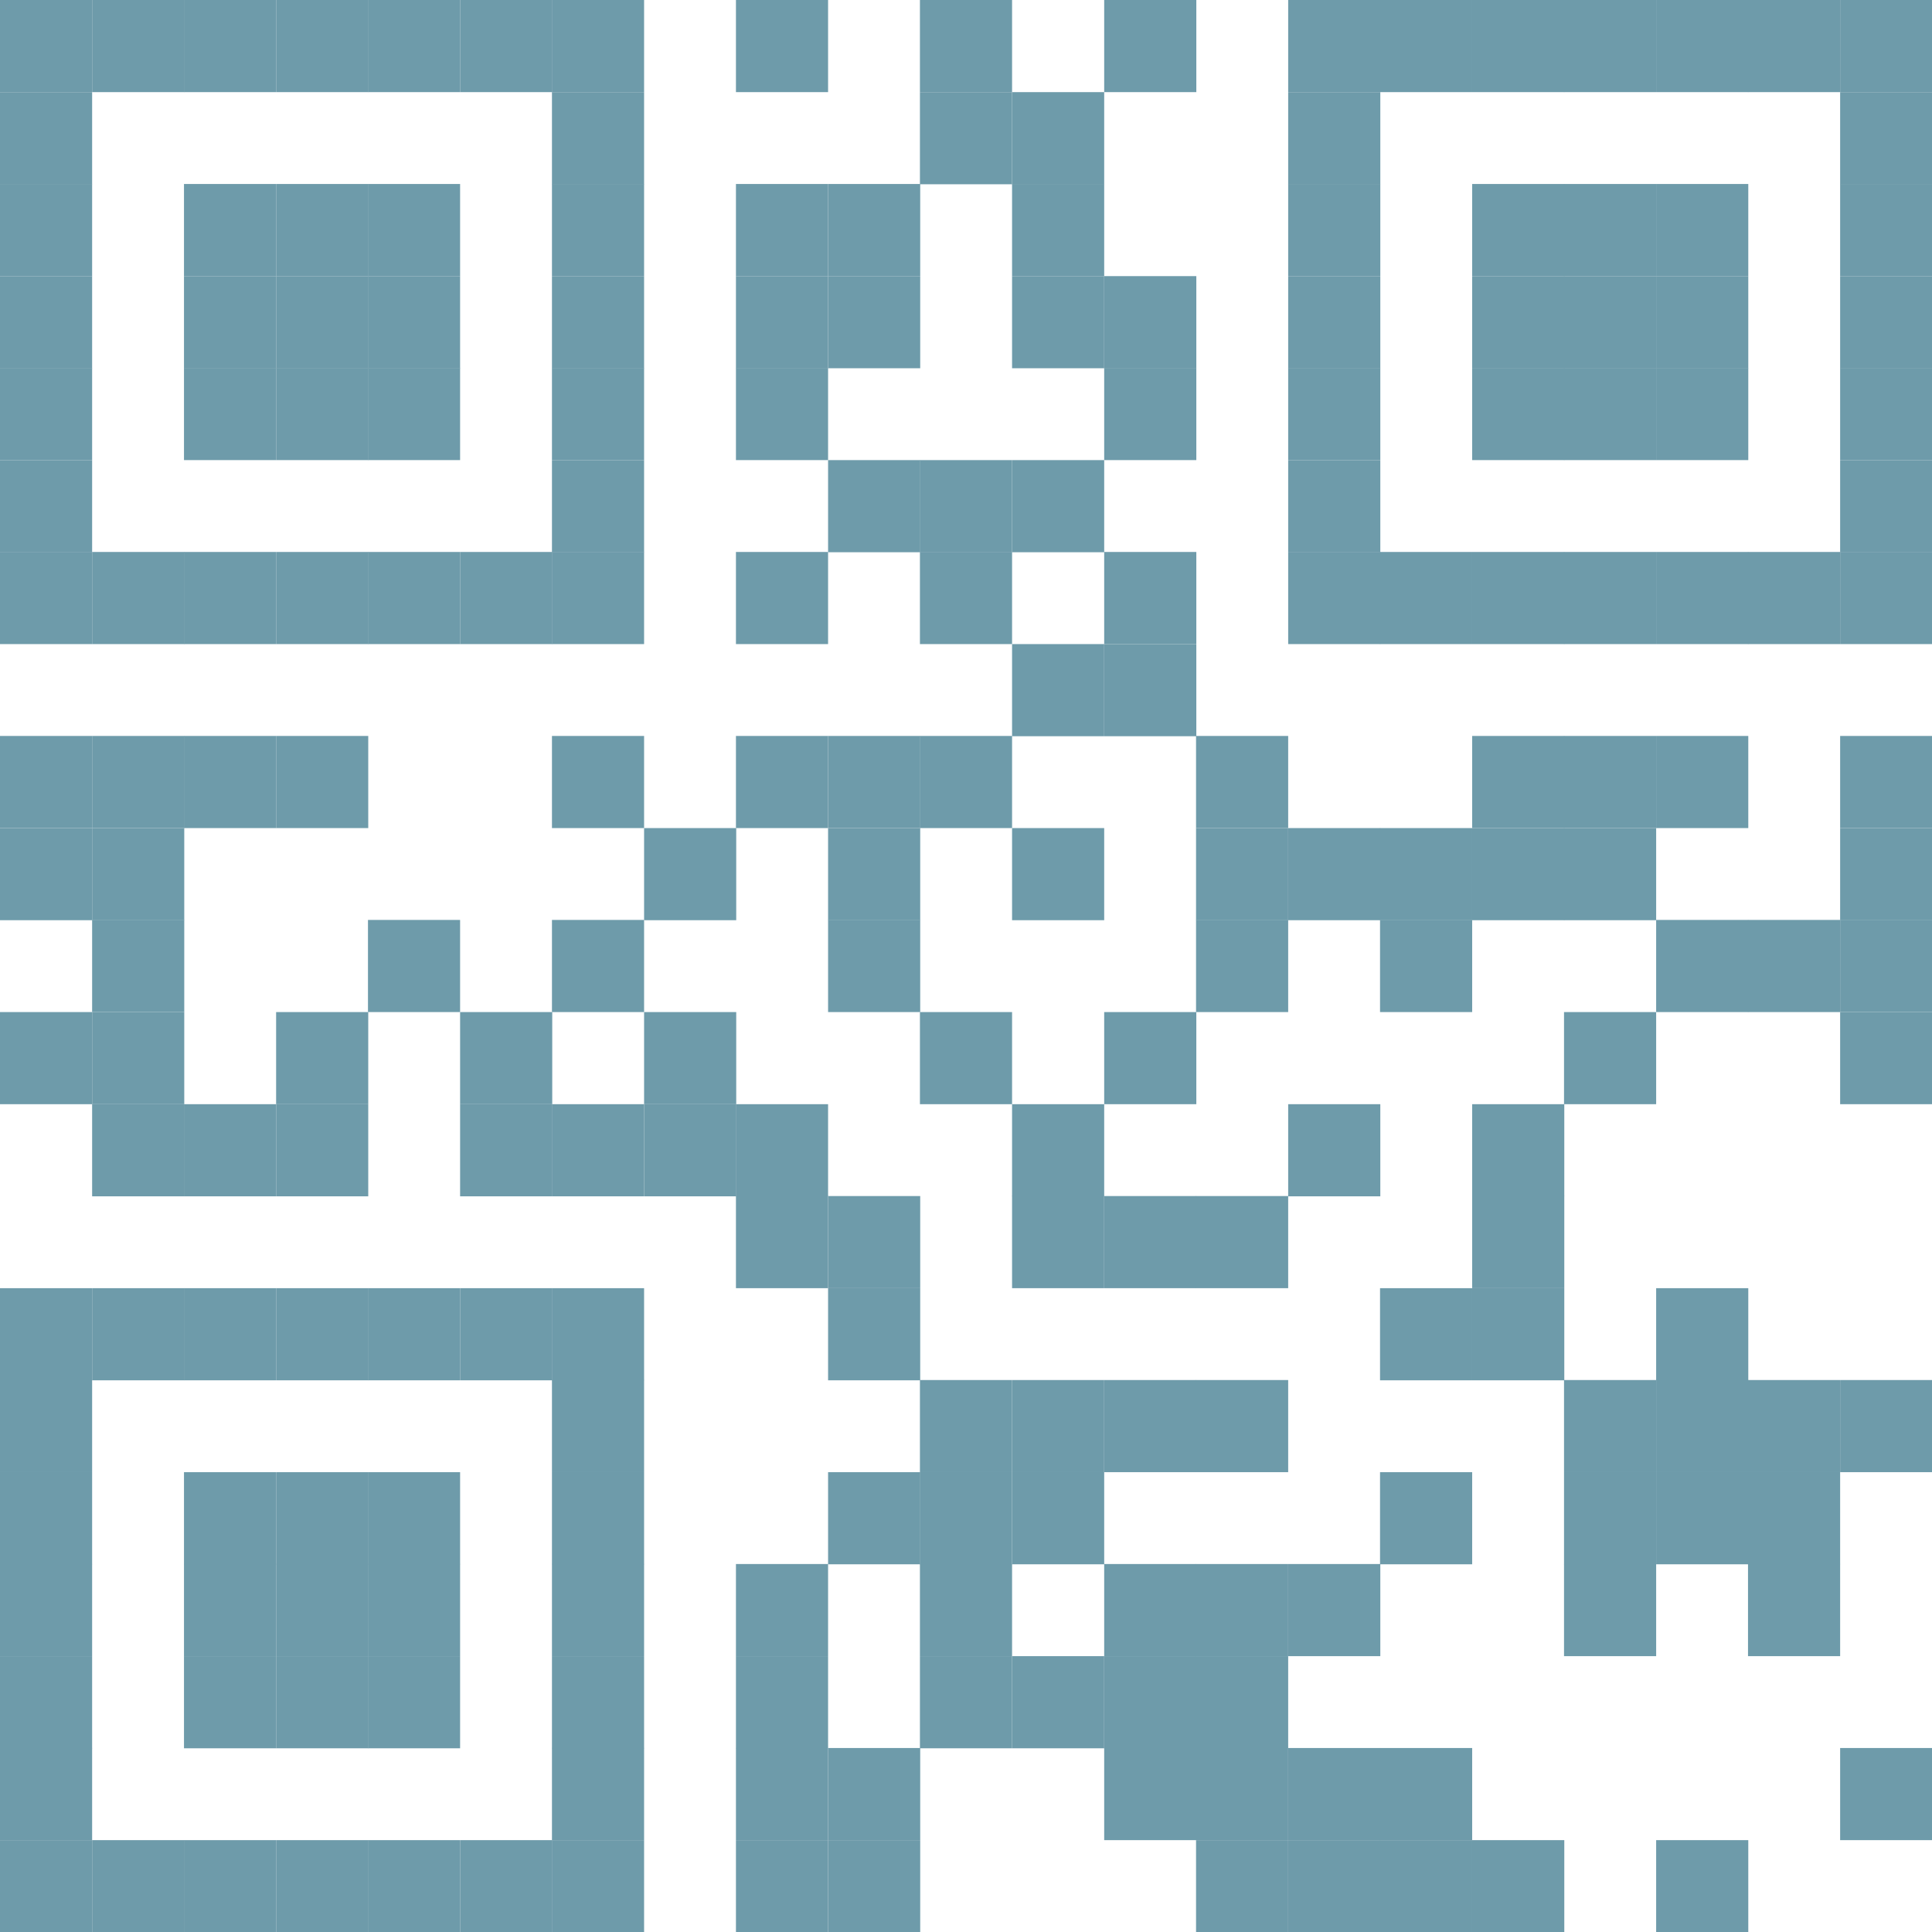
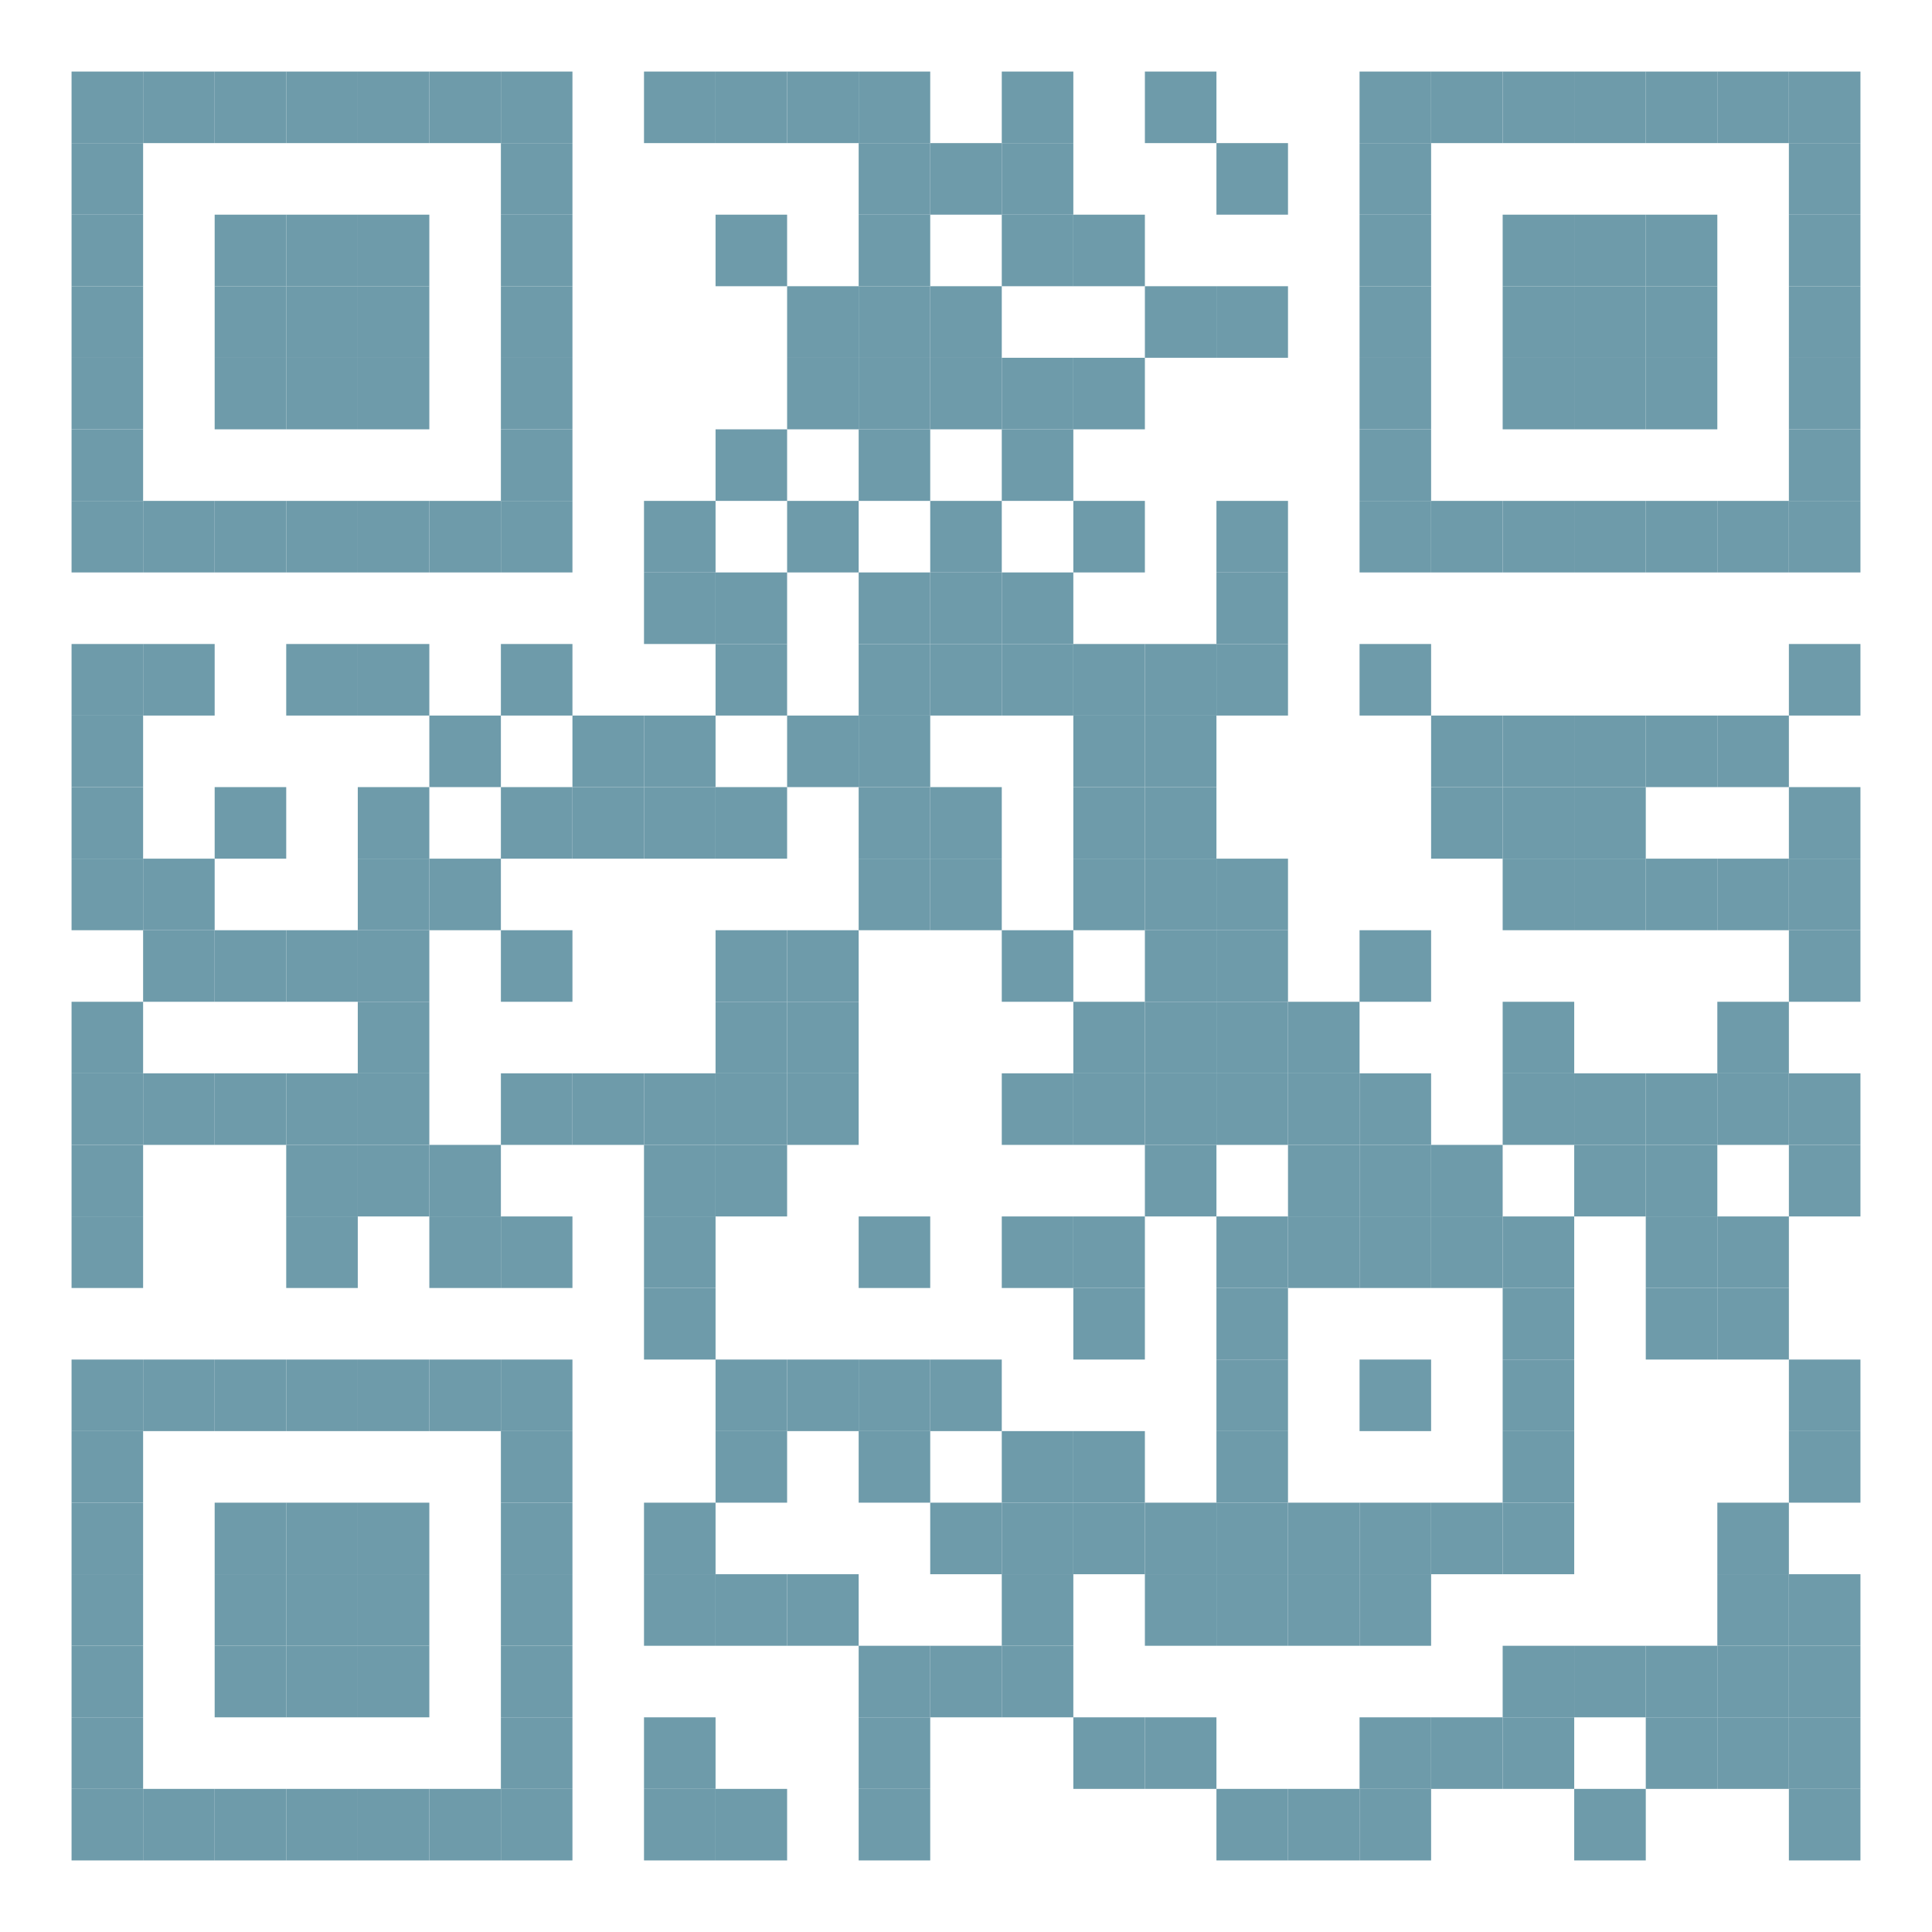
- <svg xmlns="http://www.w3.org/2000/svg" viewBox="0 0 70.67 70.67">
+ <svg xmlns="http://www.w3.org/2000/svg" viewBox="0 0 27 27">
  <defs>
-     <style>.cls-1{fill:#6e9baa;}</style>
+     <style>.cls-1{fill:none;}.cls-2{fill:#6e9baa;}</style>
  </defs>
  <g id="Layer_2" data-name="Layer 2">
-     <g id="Слой_1" data-name="Слой 1">
-       <g id="_37708479-6FB1-4D51-9F38-CE0E506BCFBD" data-name="37708479-6FB1-4D51-9F38-CE0E506BCFBD">
-         <rect class="cls-1" width="3.37" height="3.37" />
-         <rect class="cls-1" y="3.37" width="3.37" height="3.37" />
-         <rect class="cls-1" x="3.37" width="3.37" height="3.37" />
-         <rect class="cls-1" y="6.73" width="3.37" height="3.37" />
-         <rect class="cls-1" x="6.73" width="3.37" height="3.37" />
-         <rect class="cls-1" y="10.1" width="3.37" height="3.37" />
-         <rect class="cls-1" x="10.1" width="3.37" height="3.37" />
-         <rect class="cls-1" y="13.46" width="3.37" height="3.37" />
-         <rect class="cls-1" x="13.46" width="3.37" height="3.37" />
-         <rect class="cls-1" y="16.83" width="3.37" height="3.37" />
-         <rect class="cls-1" x="16.83" width="3.37" height="3.37" />
-         <rect class="cls-1" y="20.19" width="3.37" height="3.37" />
-         <rect class="cls-1" x="20.19" width="3.37" height="3.37" />
-         <rect class="cls-1" x="3.37" y="20.19" width="3.37" height="3.37" />
-         <rect class="cls-1" x="20.19" y="3.37" width="3.37" height="3.37" />
-         <rect class="cls-1" x="6.73" y="20.19" width="3.37" height="3.37" />
-         <rect class="cls-1" x="20.19" y="6.73" width="3.37" height="3.37" />
-         <rect class="cls-1" x="10.1" y="20.19" width="3.37" height="3.37" />
-         <rect class="cls-1" x="20.19" y="10.1" width="3.37" height="3.37" />
-         <rect class="cls-1" x="13.46" y="20.19" width="3.37" height="3.37" />
-         <rect class="cls-1" x="20.19" y="13.46" width="3.37" height="3.37" />
-         <rect class="cls-1" x="16.83" y="20.19" width="3.37" height="3.37" />
-         <rect class="cls-1" x="20.19" y="16.83" width="3.37" height="3.37" />
-         <rect class="cls-1" x="20.19" y="20.19" width="3.37" height="3.37" />
-       </g>
-       <g id="C361E679-F689-4131-9AA5-372E47F9AD68">
-         <rect class="cls-1" y="26.92" width="3.37" height="3.37" />
-         <rect class="cls-1" y="30.29" width="3.37" height="3.37" />
-         <rect class="cls-1" x="3.37" y="26.92" width="3.37" height="3.37" />
-         <rect class="cls-1" x="3.37" y="30.29" width="3.37" height="3.37" />
-         <rect class="cls-1" x="6.73" y="26.92" width="3.37" height="3.37" />
-         <rect class="cls-1" x="3.37" y="33.65" width="3.37" height="3.37" />
-         <rect class="cls-1" x="10.1" y="26.92" width="3.37" height="3.37" />
-         <rect class="cls-1" x="3.37" y="37.02" width="3.37" height="3.37" />
-         <rect class="cls-1" y="37.02" width="3.37" height="3.37" />
-         <rect class="cls-1" x="3.37" y="40.39" width="3.37" height="3.37" />
-         <rect class="cls-1" x="6.73" y="40.39" width="3.37" height="3.37" />
-         <rect class="cls-1" x="10.1" y="40.39" width="3.37" height="3.37" />
-         <rect class="cls-1" x="10.1" y="37.02" width="3.37" height="3.37" />
-       </g>
-       <g id="_661AD252-65AA-4E47-88BF-783C4D112C94" data-name="661AD252-65AA-4E47-88BF-783C4D112C94">
-         <rect class="cls-1" y="47.12" width="3.37" height="3.37" />
-         <rect class="cls-1" y="50.48" width="3.37" height="3.37" />
-         <rect class="cls-1" x="3.37" y="47.12" width="3.37" height="3.37" />
-         <rect class="cls-1" y="53.85" width="3.37" height="3.37" />
-         <rect class="cls-1" x="6.73" y="47.12" width="3.37" height="3.37" />
-         <rect class="cls-1" y="57.21" width="3.37" height="3.37" />
-         <rect class="cls-1" x="10.1" y="47.12" width="3.37" height="3.37" />
-         <rect class="cls-1" y="60.58" width="3.37" height="3.37" />
-         <rect class="cls-1" x="13.46" y="47.12" width="3.37" height="3.37" />
-         <rect class="cls-1" y="63.94" width="3.37" height="3.37" />
-         <rect class="cls-1" x="16.83" y="47.12" width="3.37" height="3.37" />
-         <rect class="cls-1" y="67.31" width="3.37" height="3.37" />
-         <rect class="cls-1" x="20.19" y="47.12" width="3.37" height="3.37" />
-         <rect class="cls-1" x="3.37" y="67.31" width="3.37" height="3.37" />
-         <rect class="cls-1" x="20.19" y="50.48" width="3.37" height="3.37" />
-         <rect class="cls-1" x="6.73" y="67.31" width="3.37" height="3.37" />
-         <rect class="cls-1" x="20.19" y="53.85" width="3.37" height="3.37" />
-         <rect class="cls-1" x="10.1" y="67.31" width="3.37" height="3.37" />
-         <rect class="cls-1" x="20.19" y="57.21" width="3.37" height="3.37" />
-         <rect class="cls-1" x="13.46" y="67.31" width="3.37" height="3.37" />
-         <rect class="cls-1" x="20.19" y="60.58" width="3.37" height="3.37" />
-         <rect class="cls-1" x="16.83" y="67.31" width="3.37" height="3.37" />
-         <rect class="cls-1" x="20.19" y="63.94" width="3.37" height="3.37" />
-         <rect class="cls-1" x="20.19" y="67.31" width="3.37" height="3.37" />
-       </g>
-       <g id="_789C3A71-4E2A-47E5-AFAE-965D5EA4EE83" data-name="789C3A71-4E2A-47E5-AFAE-965D5EA4EE83">
-         <rect class="cls-1" x="6.73" y="6.73" width="3.37" height="3.37" />
-         <rect class="cls-1" x="6.73" y="10.1" width="3.37" height="3.37" />
-         <rect class="cls-1" x="10.1" y="6.73" width="3.37" height="3.37" />
-         <rect class="cls-1" x="6.73" y="13.46" width="3.37" height="3.37" />
-         <rect class="cls-1" x="10.1" y="10.1" width="3.37" height="3.37" />
-         <rect class="cls-1" x="13.46" y="6.73" width="3.37" height="3.37" />
-         <rect class="cls-1" x="10.1" y="13.46" width="3.37" height="3.37" />
-         <rect class="cls-1" x="13.46" y="10.1" width="3.37" height="3.37" />
-         <rect class="cls-1" x="13.46" y="13.46" width="3.37" height="3.37" />
-       </g>
-       <g id="_125735F2-F84C-4569-989D-5A12D6B485F2" data-name="125735F2-F84C-4569-989D-5A12D6B485F2">
-         <rect class="cls-1" x="6.73" y="53.85" width="3.37" height="3.37" />
-         <rect class="cls-1" x="6.73" y="57.21" width="3.37" height="3.37" />
-         <rect class="cls-1" x="10.1" y="53.85" width="3.37" height="3.37" />
-         <rect class="cls-1" x="6.73" y="60.58" width="3.37" height="3.37" />
-         <rect class="cls-1" x="10.1" y="57.21" width="3.37" height="3.37" />
-         <rect class="cls-1" x="13.46" y="53.85" width="3.37" height="3.37" />
-         <rect class="cls-1" x="10.1" y="60.58" width="3.37" height="3.37" />
-         <rect class="cls-1" x="13.46" y="57.21" width="3.37" height="3.37" />
-         <rect class="cls-1" x="13.46" y="60.58" width="3.37" height="3.37" />
-       </g>
-       <g id="_2EBFEAA6-CF71-4462-92EF-4DBB4DC2955F" data-name="2EBFEAA6-CF71-4462-92EF-4DBB4DC2955F">
-         <rect class="cls-1" x="13.46" y="33.65" width="3.37" height="3.37" />
-       </g>
-       <g id="_9F9AF6E8-740F-4DEE-8D66-AAE40582BCDA" data-name="9F9AF6E8-740F-4DEE-8D66-AAE40582BCDA">
-         <rect class="cls-1" x="16.83" y="37.02" width="3.37" height="3.37" />
-         <rect class="cls-1" x="16.83" y="40.39" width="3.37" height="3.37" />
-         <rect class="cls-1" x="20.19" y="40.39" width="3.37" height="3.37" />
-         <rect class="cls-1" x="23.56" y="40.39" width="3.37" height="3.37" />
-         <rect class="cls-1" x="23.56" y="37.02" width="3.37" height="3.37" />
-         <rect class="cls-1" x="26.92" y="40.39" width="3.37" height="3.37" />
-         <rect class="cls-1" x="26.92" y="43.75" width="3.37" height="3.37" />
-         <rect class="cls-1" x="30.29" y="43.75" width="3.37" height="3.37" />
-         <rect class="cls-1" x="30.29" y="47.12" width="3.37" height="3.37" />
-       </g>
-       <g id="D36F5F8B-E3E1-4347-B28A-69DCE42ADF7A">
-         <rect class="cls-1" x="20.19" y="26.92" width="3.37" height="3.37" />
-       </g>
-       <g id="D15DD87D-305B-463E-8E8E-617EB95A1A98">
-         <rect class="cls-1" x="20.19" y="33.65" width="3.37" height="3.37" />
-       </g>
-       <g id="_90C00CC1-796E-4A05-9F22-33AF556A51BA" data-name="90C00CC1-796E-4A05-9F22-33AF556A51BA">
-         <rect class="cls-1" x="23.56" y="30.29" width="3.37" height="3.37" />
-       </g>
-       <g id="_2A4339DD-1FF4-44F8-BB5D-DC285FADFDD2" data-name="2A4339DD-1FF4-44F8-BB5D-DC285FADFDD2">
-         <rect class="cls-1" x="26.92" width="3.37" height="3.37" />
-       </g>
-       <g id="_37A1DAB4-D341-4007-BA7E-AC655C7FF411" data-name="37A1DAB4-D341-4007-BA7E-AC655C7FF411">
-         <rect class="cls-1" x="26.92" y="6.73" width="3.37" height="3.37" />
-         <rect class="cls-1" x="26.92" y="10.1" width="3.37" height="3.37" />
-         <rect class="cls-1" x="30.29" y="6.73" width="3.37" height="3.37" />
-         <rect class="cls-1" x="26.92" y="13.46" width="3.37" height="3.37" />
-         <rect class="cls-1" x="30.29" y="10.1" width="3.37" height="3.37" />
-       </g>
-       <g id="_0AD123EE-5755-4231-B110-52C18B2B1001" data-name="0AD123EE-5755-4231-B110-52C18B2B1001">
-         <rect class="cls-1" x="26.92" y="20.19" width="3.37" height="3.37" />
-       </g>
-       <g id="FEA685AF-82BA-4057-980D-AD8E52CE9BEA">
-         <rect class="cls-1" x="26.92" y="26.92" width="3.37" height="3.37" />
-         <rect class="cls-1" x="30.29" y="26.92" width="3.37" height="3.37" />
-         <rect class="cls-1" x="30.29" y="30.29" width="3.37" height="3.37" />
-         <rect class="cls-1" x="33.65" y="26.92" width="3.37" height="3.37" />
-         <rect class="cls-1" x="30.29" y="33.65" width="3.37" height="3.37" />
-       </g>
-       <g id="E763ED70-B23D-4735-AD74-1103126BA5BE">
-         <rect class="cls-1" x="26.92" y="57.21" width="3.37" height="3.37" />
-         <rect class="cls-1" x="26.92" y="60.58" width="3.37" height="3.37" />
-         <rect class="cls-1" x="26.92" y="63.94" width="3.37" height="3.37" />
-         <rect class="cls-1" x="26.92" y="67.31" width="3.37" height="3.37" />
-         <rect class="cls-1" x="30.29" y="63.94" width="3.37" height="3.37" />
-         <rect class="cls-1" x="30.29" y="67.31" width="3.37" height="3.37" />
-       </g>
-       <g id="E3128A53-BF94-4916-AD0E-C19C1D122711">
-         <rect class="cls-1" x="30.29" y="16.83" width="3.37" height="3.37" />
-         <rect class="cls-1" x="33.65" y="16.83" width="3.37" height="3.37" />
-         <rect class="cls-1" x="33.65" y="20.19" width="3.37" height="3.37" />
-         <rect class="cls-1" x="37.02" y="16.83" width="3.37" height="3.37" />
-       </g>
-       <g id="C1726725-66BC-4B0F-9508-3340BB9ED878">
-         <rect class="cls-1" x="30.29" y="53.85" width="3.37" height="3.37" />
-         <rect class="cls-1" x="33.65" y="53.85" width="3.37" height="3.37" />
-         <rect class="cls-1" x="33.65" y="50.48" width="3.37" height="3.37" />
-         <rect class="cls-1" x="33.65" y="57.21" width="3.37" height="3.37" />
-         <rect class="cls-1" x="37.02" y="53.85" width="3.37" height="3.37" />
-         <rect class="cls-1" x="37.02" y="50.48" width="3.37" height="3.37" />
-         <rect class="cls-1" x="33.65" y="60.58" width="3.37" height="3.37" />
-         <rect class="cls-1" x="40.39" y="50.48" width="3.37" height="3.37" />
-         <rect class="cls-1" x="37.02" y="60.58" width="3.37" height="3.37" />
-         <rect class="cls-1" x="43.75" y="50.48" width="3.37" height="3.37" />
-         <rect class="cls-1" x="40.39" y="60.58" width="3.37" height="3.37" />
-         <rect class="cls-1" x="40.39" y="57.21" width="3.37" height="3.37" />
-         <rect class="cls-1" x="40.39" y="63.94" width="3.37" height="3.37" />
-         <rect class="cls-1" x="43.75" y="60.58" width="3.37" height="3.37" />
-         <rect class="cls-1" x="43.75" y="57.21" width="3.37" height="3.37" />
-         <rect class="cls-1" x="43.75" y="63.94" width="3.37" height="3.37" />
-         <rect class="cls-1" x="47.12" y="57.21" width="3.37" height="3.37" />
-         <rect class="cls-1" x="43.75" y="67.31" width="3.37" height="3.37" />
-         <rect class="cls-1" x="47.12" y="63.94" width="3.37" height="3.37" />
-         <rect class="cls-1" x="47.12" y="67.31" width="3.37" height="3.37" />
-         <rect class="cls-1" x="50.48" y="63.94" width="3.37" height="3.37" />
-         <rect class="cls-1" x="50.48" y="67.31" width="3.37" height="3.37" />
-         <rect class="cls-1" x="53.85" y="67.31" width="3.37" height="3.37" />
-       </g>
-       <g id="_922ADD85-CF95-4C27-8676-70CC1EB029BC" data-name="922ADD85-CF95-4C27-8676-70CC1EB029BC">
-         <rect class="cls-1" x="33.65" width="3.37" height="3.37" />
-         <rect class="cls-1" x="33.65" y="3.37" width="3.37" height="3.37" />
-         <rect class="cls-1" x="37.02" y="3.37" width="3.37" height="3.37" />
-         <rect class="cls-1" x="37.02" y="6.73" width="3.37" height="3.37" />
-         <rect class="cls-1" x="37.02" y="10.1" width="3.37" height="3.37" />
-         <rect class="cls-1" x="40.39" y="10.1" width="3.37" height="3.37" />
-         <rect class="cls-1" x="40.39" y="13.46" width="3.37" height="3.37" />
-       </g>
-       <g id="F9B1D029-BCF3-48E7-A430-3C0F1BE56C58">
-         <rect class="cls-1" x="33.65" y="37.02" width="3.37" height="3.37" />
-       </g>
-       <g id="_46ED47CD-8BD1-47F2-B1EE-82704EA0282F" data-name="46ED47CD-8BD1-47F2-B1EE-82704EA0282F">
-         <rect class="cls-1" x="37.02" y="23.56" width="3.37" height="3.37" />
-         <rect class="cls-1" x="40.39" y="23.56" width="3.37" height="3.37" />
-         <rect class="cls-1" x="40.39" y="20.19" width="3.37" height="3.37" />
-       </g>
-       <g id="D2073961-AD9E-47AF-8468-034BE102E040">
-         <rect class="cls-1" x="37.02" y="30.29" width="3.37" height="3.37" />
-       </g>
-       <g id="_5CF2EE20-E96A-4C05-8F56-74C7AD7360E4" data-name="5CF2EE20-E96A-4C05-8F56-74C7AD7360E4">
-         <rect class="cls-1" x="37.02" y="40.39" width="3.37" height="3.37" />
-         <rect class="cls-1" x="37.02" y="43.75" width="3.37" height="3.37" />
-         <rect class="cls-1" x="40.39" y="43.75" width="3.37" height="3.37" />
-         <rect class="cls-1" x="43.75" y="43.75" width="3.37" height="3.37" />
-       </g>
-       <g id="_0A6BFC1A-FF22-4D41-A475-968B468A3A95" data-name="0A6BFC1A-FF22-4D41-A475-968B468A3A95">
-         <rect class="cls-1" x="40.39" width="3.37" height="3.37" />
-       </g>
-       <g id="B74F66FB-2DE1-4A62-9F32-848EAB82F1B8">
-         <rect class="cls-1" x="40.39" y="37.02" width="3.37" height="3.37" />
-       </g>
-       <g id="C418F60A-2631-41ED-A965-E5B12E04355A">
-         <rect class="cls-1" x="43.75" y="26.92" width="3.37" height="3.37" />
-         <rect class="cls-1" x="43.75" y="30.29" width="3.37" height="3.37" />
-         <rect class="cls-1" x="43.75" y="33.65" width="3.37" height="3.37" />
-         <rect class="cls-1" x="47.12" y="30.29" width="3.37" height="3.37" />
-         <rect class="cls-1" x="50.48" y="30.29" width="3.37" height="3.37" />
-         <rect class="cls-1" x="50.48" y="33.65" width="3.37" height="3.37" />
-         <rect class="cls-1" x="53.85" y="30.29" width="3.37" height="3.37" />
-         <rect class="cls-1" x="53.85" y="26.92" width="3.37" height="3.37" />
-         <rect class="cls-1" x="57.21" y="30.29" width="3.37" height="3.37" />
-         <rect class="cls-1" x="57.21" y="26.92" width="3.37" height="3.37" />
-         <rect class="cls-1" x="60.58" y="26.92" width="3.37" height="3.37" />
-       </g>
-       <g id="_54201CAE-1161-4DA9-A464-66D0AB657B7C" data-name="54201CAE-1161-4DA9-A464-66D0AB657B7C">
-         <rect class="cls-1" x="47.12" width="3.37" height="3.37" />
-         <rect class="cls-1" x="47.12" y="3.37" width="3.37" height="3.37" />
-         <rect class="cls-1" x="50.48" width="3.37" height="3.37" />
-         <rect class="cls-1" x="47.12" y="6.73" width="3.37" height="3.37" />
-         <rect class="cls-1" x="53.85" width="3.37" height="3.37" />
-         <rect class="cls-1" x="47.12" y="10.1" width="3.37" height="3.37" />
-         <rect class="cls-1" x="57.21" width="3.37" height="3.37" />
-         <rect class="cls-1" x="47.12" y="13.46" width="3.37" height="3.37" />
-         <rect class="cls-1" x="60.58" width="3.37" height="3.37" />
-         <rect class="cls-1" x="47.12" y="16.83" width="3.37" height="3.37" />
-         <rect class="cls-1" x="63.94" width="3.37" height="3.37" />
-         <rect class="cls-1" x="47.12" y="20.19" width="3.37" height="3.37" />
-         <rect class="cls-1" x="67.31" width="3.37" height="3.37" />
-         <rect class="cls-1" x="50.48" y="20.19" width="3.37" height="3.37" />
-         <rect class="cls-1" x="67.31" y="3.37" width="3.37" height="3.37" />
-         <rect class="cls-1" x="53.85" y="20.19" width="3.37" height="3.37" />
-         <rect class="cls-1" x="67.31" y="6.73" width="3.37" height="3.37" />
-         <rect class="cls-1" x="57.21" y="20.19" width="3.37" height="3.37" />
-         <rect class="cls-1" x="67.31" y="10.1" width="3.37" height="3.37" />
-         <rect class="cls-1" x="60.58" y="20.19" width="3.37" height="3.37" />
-         <rect class="cls-1" x="67.31" y="13.46" width="3.37" height="3.37" />
-         <rect class="cls-1" x="63.94" y="20.19" width="3.37" height="3.37" />
-         <rect class="cls-1" x="67.31" y="16.83" width="3.37" height="3.37" />
-         <rect class="cls-1" x="67.31" y="20.19" width="3.37" height="3.37" />
-       </g>
-       <g id="C3B25297-E192-4E73-B249-4662A0129403">
-         <rect class="cls-1" x="47.12" y="40.39" width="3.37" height="3.37" />
-       </g>
-       <g id="_47743239-3F8E-4FB9-8F9A-88559E504CB5" data-name="47743239-3F8E-4FB9-8F9A-88559E504CB5">
-         <rect class="cls-1" x="50.48" y="47.12" width="3.37" height="3.37" />
-         <rect class="cls-1" x="53.85" y="47.12" width="3.37" height="3.37" />
-         <rect class="cls-1" x="53.85" y="43.75" width="3.37" height="3.37" />
-         <rect class="cls-1" x="53.85" y="40.39" width="3.37" height="3.37" />
-       </g>
-       <g id="_3C518760-EF6E-4CAD-BE0C-7A0E809E6723" data-name="3C518760-EF6E-4CAD-BE0C-7A0E809E6723">
-         <rect class="cls-1" x="50.48" y="53.85" width="3.37" height="3.37" />
-       </g>
-       <g id="FE978AE5-5474-4129-832A-F802368EE6DB">
-         <rect class="cls-1" x="53.85" y="6.73" width="3.37" height="3.37" />
-         <rect class="cls-1" x="53.85" y="10.1" width="3.37" height="3.37" />
-         <rect class="cls-1" x="57.21" y="6.73" width="3.37" height="3.37" />
-         <rect class="cls-1" x="53.85" y="13.46" width="3.37" height="3.37" />
-         <rect class="cls-1" x="57.21" y="10.1" width="3.37" height="3.37" />
-         <rect class="cls-1" x="60.58" y="6.73" width="3.37" height="3.37" />
-         <rect class="cls-1" x="57.21" y="13.46" width="3.37" height="3.37" />
-         <rect class="cls-1" x="60.58" y="10.1" width="3.37" height="3.37" />
-         <rect class="cls-1" x="60.58" y="13.46" width="3.37" height="3.37" />
-       </g>
-       <g id="_2666B012-AF8E-47AC-AE6C-CA89CDE497F7" data-name="2666B012-AF8E-47AC-AE6C-CA89CDE497F7">
-         <rect class="cls-1" x="57.21" y="37.02" width="3.37" height="3.37" />
-       </g>
-       <g id="_6FA2C2F7-52E3-46EC-9587-CA9174747524" data-name="6FA2C2F7-52E3-46EC-9587-CA9174747524">
-         <rect class="cls-1" x="57.21" y="50.48" width="3.37" height="3.37" />
-         <rect class="cls-1" x="57.21" y="53.85" width="3.37" height="3.37" />
-         <rect class="cls-1" x="60.58" y="50.48" width="3.37" height="3.37" />
-         <rect class="cls-1" x="57.21" y="57.21" width="3.37" height="3.37" />
-         <rect class="cls-1" x="60.58" y="53.85" width="3.37" height="3.37" />
-         <rect class="cls-1" x="60.58" y="47.12" width="3.37" height="3.37" />
-         <rect class="cls-1" x="63.94" y="50.48" width="3.37" height="3.37" />
-         <rect class="cls-1" x="63.94" y="53.85" width="3.37" height="3.37" />
-         <rect class="cls-1" x="67.31" y="50.48" width="3.37" height="3.37" />
-         <rect class="cls-1" x="63.94" y="57.21" width="3.37" height="3.37" />
-       </g>
-       <g id="_9318E1F9-8307-42C3-9249-798CE51B4AEA" data-name="9318E1F9-8307-42C3-9249-798CE51B4AEA">
-         <rect class="cls-1" x="60.58" y="33.65" width="3.37" height="3.37" />
-         <rect class="cls-1" x="63.94" y="33.65" width="3.37" height="3.37" />
-         <rect class="cls-1" x="67.31" y="33.65" width="3.37" height="3.37" />
-         <rect class="cls-1" x="67.31" y="30.29" width="3.37" height="3.37" />
-         <rect class="cls-1" x="67.31" y="37.02" width="3.37" height="3.37" />
-         <rect class="cls-1" x="67.31" y="26.92" width="3.37" height="3.37" />
-       </g>
-       <g id="DECCB834-939D-4718-BF98-E67158B1FFF8">
-         <rect class="cls-1" x="60.58" y="67.31" width="3.37" height="3.37" />
-       </g>
-       <g id="A366B7E8-028F-4311-9D6B-E7B1CF17262E">
-         <rect class="cls-1" x="67.31" y="63.94" width="3.37" height="3.37" />
+     <g id="Layer_1-2" data-name="Layer 1">
+       <rect class="cls-1" width="27" height="27" />
+       <g id="_4BD877A0-95AC-4FA3-964B-004A932FC9D6" data-name="4BD877A0-95AC-4FA3-964B-004A932FC9D6">
+         <rect class="cls-2" x="1" y="1" width="1" height="1" />
+         <rect class="cls-2" x="1" y="2" width="1" height="1" />
+         <rect class="cls-2" x="2" y="1" width="1" height="1" />
+         <rect class="cls-2" x="1" y="3" width="1" height="1" />
+         <rect class="cls-2" x="3" y="1" width="1" height="1" />
+         <rect class="cls-2" x="1" y="4" width="1" height="1" />
+         <rect class="cls-2" x="4" y="1" width="1" height="1" />
+         <rect class="cls-2" x="1" y="5" width="1" height="1" />
+         <rect class="cls-2" x="5" y="1" width="1" height="1" />
+         <rect class="cls-2" x="1" y="6" width="1" height="1" />
+         <rect class="cls-2" x="6" y="1" width="1" height="1" />
+         <rect class="cls-2" x="1" y="7" width="1" height="1" />
+         <rect class="cls-2" x="7" y="1" width="1" height="1" />
+         <rect class="cls-2" x="2" y="7" width="1" height="1" />
+         <rect class="cls-2" x="7" y="2" width="1" height="1" />
+         <rect class="cls-2" x="3" y="7" width="1" height="1" />
+         <rect class="cls-2" x="7" y="3" width="1" height="1" />
+         <rect class="cls-2" x="4" y="7" width="1" height="1" />
+         <rect class="cls-2" x="7" y="4" width="1" height="1" />
+         <rect class="cls-2" x="5" y="7" width="1" height="1" />
+         <rect class="cls-2" x="7" y="5" width="1" height="1" />
+         <rect class="cls-2" x="6" y="7" width="1" height="1" />
+         <rect class="cls-2" x="7" y="6" width="1" height="1" />
+         <rect class="cls-2" x="7" y="7" width="1" height="1" />
+       </g>
+       <g id="_69853476-A9FC-427F-91A1-A660C60B37C7" data-name="69853476-A9FC-427F-91A1-A660C60B37C7">
+         <rect class="cls-2" x="1" y="9" width="1" height="1" />
+         <rect class="cls-2" x="1" y="10" width="1" height="1" />
+         <rect class="cls-2" x="2" y="9" width="1" height="1" />
+         <rect class="cls-2" x="1" y="11" width="1" height="1" />
+         <rect class="cls-2" x="1" y="12" width="1" height="1" />
+         <rect class="cls-2" x="2" y="12" width="1" height="1" />
+         <rect class="cls-2" x="2" y="13" width="1" height="1" />
+         <rect class="cls-2" x="3" y="13" width="1" height="1" />
+         <rect class="cls-2" x="4" y="13" width="1" height="1" />
+         <rect class="cls-2" x="5" y="13" width="1" height="1" />
+         <rect class="cls-2" x="5" y="12" width="1" height="1" />
+         <rect class="cls-2" x="5" y="14" width="1" height="1" />
+         <rect class="cls-2" x="5" y="11" width="1" height="1" />
+         <rect class="cls-2" x="6" y="12" width="1" height="1" />
+         <rect class="cls-2" x="5" y="15" width="1" height="1" />
+         <rect class="cls-2" x="4" y="15" width="1" height="1" />
+         <rect class="cls-2" x="5" y="16" width="1" height="1" />
+         <rect class="cls-2" x="3" y="15" width="1" height="1" />
+         <rect class="cls-2" x="4" y="16" width="1" height="1" />
+         <rect class="cls-2" x="6" y="16" width="1" height="1" />
+         <rect class="cls-2" x="2" y="15" width="1" height="1" />
+         <rect class="cls-2" x="4" y="17" width="1" height="1" />
+         <rect class="cls-2" x="6" y="17" width="1" height="1" />
+         <rect class="cls-2" x="1" y="15" width="1" height="1" />
+         <rect class="cls-2" x="7" y="17" width="1" height="1" />
+         <rect class="cls-2" x="1" y="14" width="1" height="1" />
+         <rect class="cls-2" x="1" y="16" width="1" height="1" />
+         <rect class="cls-2" x="1" y="17" width="1" height="1" />
+       </g>
+       <g id="_670AC522-9313-483B-BB18-111CE69699ED" data-name="670AC522-9313-483B-BB18-111CE69699ED">
+         <rect class="cls-2" x="1" y="19" width="1" height="1" />
+         <rect class="cls-2" x="1" y="20" width="1" height="1" />
+         <rect class="cls-2" x="2" y="19" width="1" height="1" />
+         <rect class="cls-2" x="1" y="21" width="1" height="1" />
+         <rect class="cls-2" x="3" y="19" width="1" height="1" />
+         <rect class="cls-2" x="1" y="22" width="1" height="1" />
+         <rect class="cls-2" x="4" y="19" width="1" height="1" />
+         <rect class="cls-2" x="1" y="23" width="1" height="1" />
+         <rect class="cls-2" x="5" y="19" width="1" height="1" />
+         <rect class="cls-2" x="1" y="24" width="1" height="1" />
+         <rect class="cls-2" x="6" y="19" width="1" height="1" />
+         <rect class="cls-2" x="1" y="25" width="1" height="1" />
+         <rect class="cls-2" x="7" y="19" width="1" height="1" />
+         <rect class="cls-2" x="2" y="25" width="1" height="1" />
+         <rect class="cls-2" x="7" y="20" width="1" height="1" />
+         <rect class="cls-2" x="3" y="25" width="1" height="1" />
+         <rect class="cls-2" x="7" y="21" width="1" height="1" />
+         <rect class="cls-2" x="4" y="25" width="1" height="1" />
+         <rect class="cls-2" x="7" y="22" width="1" height="1" />
+         <rect class="cls-2" x="5" y="25" width="1" height="1" />
+         <rect class="cls-2" x="7" y="23" width="1" height="1" />
+         <rect class="cls-2" x="6" y="25" width="1" height="1" />
+         <rect class="cls-2" x="7" y="24" width="1" height="1" />
+         <rect class="cls-2" x="7" y="25" width="1" height="1" />
+       </g>
+       <g id="_5FF1C7FF-8D4F-4BC9-82A5-E22B7FC95D3A" data-name="5FF1C7FF-8D4F-4BC9-82A5-E22B7FC95D3A">
+         <rect class="cls-2" x="3" y="3" width="1" height="1" />
+         <rect class="cls-2" x="3" y="4" width="1" height="1" />
+         <rect class="cls-2" x="4" y="3" width="1" height="1" />
+         <rect class="cls-2" x="3" y="5" width="1" height="1" />
+         <rect class="cls-2" x="4" y="4" width="1" height="1" />
+         <rect class="cls-2" x="5" y="3" width="1" height="1" />
+         <rect class="cls-2" x="4" y="5" width="1" height="1" />
+         <rect class="cls-2" x="5" y="4" width="1" height="1" />
+         <rect class="cls-2" x="5" y="5" width="1" height="1" />
+       </g>
+       <g id="A3581C88-5039-4C46-B774-17C1CEDC8E82">
+         <rect class="cls-2" x="3" y="11" width="1" height="1" />
+       </g>
+       <g id="_4D5F5BAC-5A34-48EF-BD92-8C60880B15B7" data-name="4D5F5BAC-5A34-48EF-BD92-8C60880B15B7">
+         <rect class="cls-2" x="3" y="21" width="1" height="1" />
+         <rect class="cls-2" x="3" y="22" width="1" height="1" />
+         <rect class="cls-2" x="4" y="21" width="1" height="1" />
+         <rect class="cls-2" x="3" y="23" width="1" height="1" />
+         <rect class="cls-2" x="4" y="22" width="1" height="1" />
+         <rect class="cls-2" x="5" y="21" width="1" height="1" />
+         <rect class="cls-2" x="4" y="23" width="1" height="1" />
+         <rect class="cls-2" x="5" y="22" width="1" height="1" />
+         <rect class="cls-2" x="5" y="23" width="1" height="1" />
+       </g>
+       <g id="B38E3C3C-1914-49F6-B43E-BB1A3A2F1AC7">
+         <rect class="cls-2" x="4" y="9" width="1" height="1" />
+         <rect class="cls-2" x="5" y="9" width="1" height="1" />
+       </g>
+       <g id="ABA5F86B-88F3-4E53-BD14-FA336A092EDF">
+         <rect class="cls-2" x="6" y="10" width="1" height="1" />
+       </g>
+       <g id="F3BD0BA4-E5BE-402F-8C37-FF914996F5EB">
+         <rect class="cls-2" x="7" y="9" width="1" height="1" />
+       </g>
+       <g id="E44616EA-2C11-444E-A5E3-4E9178E38B20">
+         <rect class="cls-2" x="7" y="11" width="1" height="1" />
+         <rect class="cls-2" x="8" y="11" width="1" height="1" />
+         <rect class="cls-2" x="8" y="10" width="1" height="1" />
+         <rect class="cls-2" x="9" y="11" width="1" height="1" />
+         <rect class="cls-2" x="9" y="10" width="1" height="1" />
+         <rect class="cls-2" x="10" y="11" width="1" height="1" />
+       </g>
+       <g id="F41CE5A5-6B99-44F1-A940-5699EF59C31F">
+         <rect class="cls-2" x="7" y="13" width="1" height="1" />
+       </g>
+       <g id="_4A69F700-8CED-4EA7-9745-0C13A0A09DDE" data-name="4A69F700-8CED-4EA7-9745-0C13A0A09DDE">
+         <rect class="cls-2" x="7" y="15" width="1" height="1" />
+         <rect class="cls-2" x="8" y="15" width="1" height="1" />
+         <rect class="cls-2" x="9" y="15" width="1" height="1" />
+         <rect class="cls-2" x="9" y="16" width="1" height="1" />
+         <rect class="cls-2" x="10" y="15" width="1" height="1" />
+         <rect class="cls-2" x="9" y="17" width="1" height="1" />
+         <rect class="cls-2" x="10" y="16" width="1" height="1" />
+         <rect class="cls-2" x="10" y="14" width="1" height="1" />
+         <rect class="cls-2" x="11" y="15" width="1" height="1" />
+         <rect class="cls-2" x="9" y="18" width="1" height="1" />
+         <rect class="cls-2" x="10" y="13" width="1" height="1" />
+         <rect class="cls-2" x="11" y="14" width="1" height="1" />
+         <rect class="cls-2" x="11" y="13" width="1" height="1" />
+       </g>
+       <g id="_57CE3026-A622-4C54-83C9-18D4DEDDA108" data-name="57CE3026-A622-4C54-83C9-18D4DEDDA108">
+         <rect class="cls-2" x="9" y="1" width="1" height="1" />
+         <rect class="cls-2" x="10" y="1" width="1" height="1" />
+         <rect class="cls-2" x="11" y="1" width="1" height="1" />
+         <rect class="cls-2" x="12" y="1" width="1" height="1" />
+         <rect class="cls-2" x="12" y="2" width="1" height="1" />
+         <rect class="cls-2" x="12" y="3" width="1" height="1" />
+         <rect class="cls-2" x="13" y="2" width="1" height="1" />
+         <rect class="cls-2" x="12" y="4" width="1" height="1" />
+         <rect class="cls-2" x="14" y="2" width="1" height="1" />
+         <rect class="cls-2" x="11" y="4" width="1" height="1" />
+         <rect class="cls-2" x="12" y="5" width="1" height="1" />
+         <rect class="cls-2" x="13" y="4" width="1" height="1" />
+         <rect class="cls-2" x="14" y="1" width="1" height="1" />
+         <rect class="cls-2" x="14" y="3" width="1" height="1" />
+         <rect class="cls-2" x="11" y="5" width="1" height="1" />
+         <rect class="cls-2" x="12" y="6" width="1" height="1" />
+         <rect class="cls-2" x="13" y="5" width="1" height="1" />
+         <rect class="cls-2" x="15" y="3" width="1" height="1" />
+         <rect class="cls-2" x="14" y="5" width="1" height="1" />
+         <rect class="cls-2" x="14" y="6" width="1" height="1" />
+         <rect class="cls-2" x="15" y="5" width="1" height="1" />
+       </g>
+       <g id="_6C1CDFA2-3671-4307-B41E-98D32A81421C" data-name="6C1CDFA2-3671-4307-B41E-98D32A81421C">
+         <rect class="cls-2" x="9" y="7" width="1" height="1" />
+         <rect class="cls-2" x="9" y="8" width="1" height="1" />
+         <rect class="cls-2" x="10" y="8" width="1" height="1" />
+         <rect class="cls-2" x="10" y="9" width="1" height="1" />
+       </g>
+       <g id="_8539A4CB-8403-498D-B615-EB5D85C594DE" data-name="8539A4CB-8403-498D-B615-EB5D85C594DE">
+         <rect class="cls-2" x="9" y="21" width="1" height="1" />
+         <rect class="cls-2" x="9" y="22" width="1" height="1" />
+         <rect class="cls-2" x="10" y="22" width="1" height="1" />
+         <rect class="cls-2" x="11" y="22" width="1" height="1" />
+       </g>
+       <g id="F7573F53-BC1D-4E8F-8F82-D2BAB938A897">
+         <rect class="cls-2" x="9" y="24" width="1" height="1" />
+         <rect class="cls-2" x="9" y="25" width="1" height="1" />
+         <rect class="cls-2" x="10" y="25" width="1" height="1" />
+       </g>
+       <g id="_030616F6-5C0C-4FE3-B7BC-A5F29AED0D0B" data-name="030616F6-5C0C-4FE3-B7BC-A5F29AED0D0B">
+         <rect class="cls-2" x="10" y="3" width="1" height="1" />
+       </g>
+       <g id="_28A4107E-FD2D-466F-A142-4513F29C347C" data-name="28A4107E-FD2D-466F-A142-4513F29C347C">
+         <rect class="cls-2" x="10" y="6" width="1" height="1" />
+       </g>
+       <g id="_3A30BD71-BD4E-4489-9ED9-A4063FA02647" data-name="3A30BD71-BD4E-4489-9ED9-A4063FA02647">
+         <rect class="cls-2" x="10" y="19" width="1" height="1" />
+         <rect class="cls-2" x="10" y="20" width="1" height="1" />
+         <rect class="cls-2" x="11" y="19" width="1" height="1" />
+         <rect class="cls-2" x="12" y="19" width="1" height="1" />
+         <rect class="cls-2" x="12" y="20" width="1" height="1" />
+         <rect class="cls-2" x="13" y="19" width="1" height="1" />
+       </g>
+       <g id="_58EBE806-0F4E-4B3D-8C6B-ADA5FA217C39" data-name="58EBE806-0F4E-4B3D-8C6B-ADA5FA217C39">
+         <rect class="cls-2" x="11" y="7" width="1" height="1" />
+       </g>
+       <g id="CB31083D-52D0-415A-86A7-3035DA0E6491">
+         <rect class="cls-2" x="11" y="10" width="1" height="1" />
+         <rect class="cls-2" x="12" y="10" width="1" height="1" />
+         <rect class="cls-2" x="12" y="9" width="1" height="1" />
+         <rect class="cls-2" x="12" y="11" width="1" height="1" />
+         <rect class="cls-2" x="12" y="8" width="1" height="1" />
+         <rect class="cls-2" x="13" y="9" width="1" height="1" />
+         <rect class="cls-2" x="12" y="12" width="1" height="1" />
+         <rect class="cls-2" x="13" y="11" width="1" height="1" />
+         <rect class="cls-2" x="13" y="8" width="1" height="1" />
+         <rect class="cls-2" x="14" y="9" width="1" height="1" />
+         <rect class="cls-2" x="13" y="12" width="1" height="1" />
+         <rect class="cls-2" x="13" y="7" width="1" height="1" />
+         <rect class="cls-2" x="14" y="8" width="1" height="1" />
+         <rect class="cls-2" x="15" y="9" width="1" height="1" />
+         <rect class="cls-2" x="15" y="10" width="1" height="1" />
+         <rect class="cls-2" x="16" y="9" width="1" height="1" />
+         <rect class="cls-2" x="15" y="11" width="1" height="1" />
+         <rect class="cls-2" x="16" y="10" width="1" height="1" />
+         <rect class="cls-2" x="17" y="9" width="1" height="1" />
+         <rect class="cls-2" x="15" y="12" width="1" height="1" />
+         <rect class="cls-2" x="16" y="11" width="1" height="1" />
+         <rect class="cls-2" x="17" y="8" width="1" height="1" />
+         <rect class="cls-2" x="16" y="12" width="1" height="1" />
+         <rect class="cls-2" x="17" y="7" width="1" height="1" />
+         <rect class="cls-2" x="16" y="13" width="1" height="1" />
+         <rect class="cls-2" x="17" y="12" width="1" height="1" />
+         <rect class="cls-2" x="16" y="14" width="1" height="1" />
+         <rect class="cls-2" x="17" y="13" width="1" height="1" />
+         <rect class="cls-2" x="15" y="14" width="1" height="1" />
+         <rect class="cls-2" x="16" y="15" width="1" height="1" />
+         <rect class="cls-2" x="17" y="14" width="1" height="1" />
+         <rect class="cls-2" x="15" y="15" width="1" height="1" />
+         <rect class="cls-2" x="16" y="16" width="1" height="1" />
+         <rect class="cls-2" x="17" y="15" width="1" height="1" />
+         <rect class="cls-2" x="18" y="14" width="1" height="1" />
+         <rect class="cls-2" x="14" y="15" width="1" height="1" />
+         <rect class="cls-2" x="18" y="15" width="1" height="1" />
+         <rect class="cls-2" x="18" y="16" width="1" height="1" />
+         <rect class="cls-2" x="19" y="15" width="1" height="1" />
+         <rect class="cls-2" x="18" y="17" width="1" height="1" />
+         <rect class="cls-2" x="19" y="16" width="1" height="1" />
+         <rect class="cls-2" x="17" y="17" width="1" height="1" />
+         <rect class="cls-2" x="19" y="17" width="1" height="1" />
+         <rect class="cls-2" x="20" y="16" width="1" height="1" />
+         <rect class="cls-2" x="17" y="18" width="1" height="1" />
+         <rect class="cls-2" x="20" y="17" width="1" height="1" />
+         <rect class="cls-2" x="17" y="19" width="1" height="1" />
+         <rect class="cls-2" x="21" y="17" width="1" height="1" />
+         <rect class="cls-2" x="17" y="20" width="1" height="1" />
+         <rect class="cls-2" x="21" y="18" width="1" height="1" />
+         <rect class="cls-2" x="17" y="21" width="1" height="1" />
+         <rect class="cls-2" x="21" y="19" width="1" height="1" />
+         <rect class="cls-2" x="16" y="21" width="1" height="1" />
+         <rect class="cls-2" x="17" y="22" width="1" height="1" />
+         <rect class="cls-2" x="18" y="21" width="1" height="1" />
+         <rect class="cls-2" x="21" y="20" width="1" height="1" />
+         <rect class="cls-2" x="15" y="21" width="1" height="1" />
+         <rect class="cls-2" x="16" y="22" width="1" height="1" />
+         <rect class="cls-2" x="18" y="22" width="1" height="1" />
+         <rect class="cls-2" x="19" y="21" width="1" height="1" />
+         <rect class="cls-2" x="21" y="21" width="1" height="1" />
+         <rect class="cls-2" x="14" y="21" width="1" height="1" />
+         <rect class="cls-2" x="15" y="20" width="1" height="1" />
+         <rect class="cls-2" x="19" y="22" width="1" height="1" />
+         <rect class="cls-2" x="20" y="21" width="1" height="1" />
+         <rect class="cls-2" x="13" y="21" width="1" height="1" />
+         <rect class="cls-2" x="14" y="20" width="1" height="1" />
+         <rect class="cls-2" x="14" y="22" width="1" height="1" />
+         <rect class="cls-2" x="14" y="23" width="1" height="1" />
+         <rect class="cls-2" x="13" y="23" width="1" height="1" />
+         <rect class="cls-2" x="12" y="23" width="1" height="1" />
+         <rect class="cls-2" x="12" y="24" width="1" height="1" />
+         <rect class="cls-2" x="12" y="25" width="1" height="1" />
+       </g>
+       <g id="_0C037D36-A0CE-45E3-B241-DC6DA1EB3347" data-name="0C037D36-A0CE-45E3-B241-DC6DA1EB3347">
+         <rect class="cls-2" x="12" y="17" width="1" height="1" />
+       </g>
+       <g id="_7C4BBC71-189F-4506-9A7F-12065E1B1CFB" data-name="7C4BBC71-189F-4506-9A7F-12065E1B1CFB">
+         <rect class="cls-2" x="14" y="13" width="1" height="1" />
+       </g>
+       <g id="_0C7745DB-60F0-49B1-A181-24ED92925EBB" data-name="0C7745DB-60F0-49B1-A181-24ED92925EBB">
+         <rect class="cls-2" x="14" y="17" width="1" height="1" />
+         <rect class="cls-2" x="15" y="17" width="1" height="1" />
+         <rect class="cls-2" x="15" y="18" width="1" height="1" />
+       </g>
+       <g id="E36C4E17-C27A-4FAF-A23A-D36017CF6B78">
+         <rect class="cls-2" x="15" y="7" width="1" height="1" />
+       </g>
+       <g id="_2A971832-36DE-4A3C-BF12-CA6BB07F6AF9" data-name="2A971832-36DE-4A3C-BF12-CA6BB07F6AF9">
+         <rect class="cls-2" x="15" y="24" width="1" height="1" />
+         <rect class="cls-2" x="16" y="24" width="1" height="1" />
+       </g>
+       <g id="FB138099-9EE0-4353-A53A-827F22D74FAE">
+         <rect class="cls-2" x="16" y="1" width="1" height="1" />
+       </g>
+       <g id="_4508BBAA-62CE-46CC-8408-26E579C6493E" data-name="4508BBAA-62CE-46CC-8408-26E579C6493E">
+         <rect class="cls-2" x="16" y="4" width="1" height="1" />
+         <rect class="cls-2" x="17" y="4" width="1" height="1" />
+       </g>
+       <g id="_59B6E83F-AC71-4729-ABBD-97C4203E2C43" data-name="59B6E83F-AC71-4729-ABBD-97C4203E2C43">
+         <rect class="cls-2" x="17" y="2" width="1" height="1" />
+       </g>
+       <g id="_4133E539-78CC-4107-A0DC-087FFAB2FF67" data-name="4133E539-78CC-4107-A0DC-087FFAB2FF67">
+         <rect class="cls-2" x="17" y="25" width="1" height="1" />
+         <rect class="cls-2" x="18" y="25" width="1" height="1" />
+         <rect class="cls-2" x="19" y="25" width="1" height="1" />
+         <rect class="cls-2" x="19" y="24" width="1" height="1" />
+         <rect class="cls-2" x="20" y="24" width="1" height="1" />
+         <rect class="cls-2" x="21" y="24" width="1" height="1" />
+         <rect class="cls-2" x="21" y="23" width="1" height="1" />
+         <rect class="cls-2" x="22" y="23" width="1" height="1" />
+         <rect class="cls-2" x="23" y="23" width="1" height="1" />
+         <rect class="cls-2" x="23" y="24" width="1" height="1" />
+         <rect class="cls-2" x="24" y="23" width="1" height="1" />
+         <rect class="cls-2" x="24" y="24" width="1" height="1" />
+         <rect class="cls-2" x="24" y="22" width="1" height="1" />
+         <rect class="cls-2" x="25" y="23" width="1" height="1" />
+         <rect class="cls-2" x="25" y="24" width="1" height="1" />
+         <rect class="cls-2" x="24" y="21" width="1" height="1" />
+         <rect class="cls-2" x="25" y="22" width="1" height="1" />
+         <rect class="cls-2" x="25" y="25" width="1" height="1" />
+       </g>
+       <g id="A2409998-7B38-4A08-9DC9-7CD634D86AC2">
+         <rect class="cls-2" x="19" y="1" width="1" height="1" />
+         <rect class="cls-2" x="19" y="2" width="1" height="1" />
+         <rect class="cls-2" x="20" y="1" width="1" height="1" />
+         <rect class="cls-2" x="19" y="3" width="1" height="1" />
+         <rect class="cls-2" x="21" y="1" width="1" height="1" />
+         <rect class="cls-2" x="19" y="4" width="1" height="1" />
+         <rect class="cls-2" x="22" y="1" width="1" height="1" />
+         <rect class="cls-2" x="19" y="5" width="1" height="1" />
+         <rect class="cls-2" x="23" y="1" width="1" height="1" />
+         <rect class="cls-2" x="19" y="6" width="1" height="1" />
+         <rect class="cls-2" x="24" y="1" width="1" height="1" />
+         <rect class="cls-2" x="19" y="7" width="1" height="1" />
+         <rect class="cls-2" x="25" y="1" width="1" height="1" />
+         <rect class="cls-2" x="20" y="7" width="1" height="1" />
+         <rect class="cls-2" x="25" y="2" width="1" height="1" />
+         <rect class="cls-2" x="21" y="7" width="1" height="1" />
+         <rect class="cls-2" x="25" y="3" width="1" height="1" />
+         <rect class="cls-2" x="22" y="7" width="1" height="1" />
+         <rect class="cls-2" x="25" y="4" width="1" height="1" />
+         <rect class="cls-2" x="23" y="7" width="1" height="1" />
+         <rect class="cls-2" x="25" y="5" width="1" height="1" />
+         <rect class="cls-2" x="24" y="7" width="1" height="1" />
+         <rect class="cls-2" x="25" y="6" width="1" height="1" />
+         <rect class="cls-2" x="25" y="7" width="1" height="1" />
+       </g>
+       <g id="_16C38FF5-0BD1-441C-9E9B-D83531BA9AF6" data-name="16C38FF5-0BD1-441C-9E9B-D83531BA9AF6">
+         <rect class="cls-2" x="19" y="9" width="1" height="1" />
+       </g>
+       <g id="_4BFCEC87-70FB-46C3-A1C9-5BE61090667B" data-name="4BFCEC87-70FB-46C3-A1C9-5BE61090667B">
+         <rect class="cls-2" x="19" y="13" width="1" height="1" />
+       </g>
+       <g id="F3FCCF41-60F8-4CA9-A4E6-7FFC8283F64C">
+         <rect class="cls-2" x="19" y="19" width="1" height="1" />
+       </g>
+       <g id="_5B79A537-853F-4A87-B530-7619B70AA6D8" data-name="5B79A537-853F-4A87-B530-7619B70AA6D8">
+         <rect class="cls-2" x="20" y="10" width="1" height="1" />
+         <rect class="cls-2" x="20" y="11" width="1" height="1" />
+         <rect class="cls-2" x="21" y="10" width="1" height="1" />
+         <rect class="cls-2" x="21" y="11" width="1" height="1" />
+         <rect class="cls-2" x="22" y="10" width="1" height="1" />
+         <rect class="cls-2" x="21" y="12" width="1" height="1" />
+         <rect class="cls-2" x="22" y="11" width="1" height="1" />
+         <rect class="cls-2" x="23" y="10" width="1" height="1" />
+         <rect class="cls-2" x="22" y="12" width="1" height="1" />
+         <rect class="cls-2" x="24" y="10" width="1" height="1" />
+         <rect class="cls-2" x="23" y="12" width="1" height="1" />
+         <rect class="cls-2" x="24" y="12" width="1" height="1" />
+         <rect class="cls-2" x="25" y="12" width="1" height="1" />
+         <rect class="cls-2" x="25" y="11" width="1" height="1" />
+         <rect class="cls-2" x="25" y="13" width="1" height="1" />
+       </g>
+       <g id="_9AE85D8B-4F09-4328-AE2E-EE08139FC1F3" data-name="9AE85D8B-4F09-4328-AE2E-EE08139FC1F3">
+         <rect class="cls-2" x="21" y="3" width="1" height="1" />
+         <rect class="cls-2" x="21" y="4" width="1" height="1" />
+         <rect class="cls-2" x="22" y="3" width="1" height="1" />
+         <rect class="cls-2" x="21" y="5" width="1" height="1" />
+         <rect class="cls-2" x="22" y="4" width="1" height="1" />
+         <rect class="cls-2" x="23" y="3" width="1" height="1" />
+         <rect class="cls-2" x="22" y="5" width="1" height="1" />
+         <rect class="cls-2" x="23" y="4" width="1" height="1" />
+         <rect class="cls-2" x="23" y="5" width="1" height="1" />
+       </g>
+       <g id="B4D7B561-FC65-4B44-922C-CCD141AB4504">
+         <rect class="cls-2" x="21" y="14" width="1" height="1" />
+         <rect class="cls-2" x="21" y="15" width="1" height="1" />
+         <rect class="cls-2" x="22" y="15" width="1" height="1" />
+         <rect class="cls-2" x="22" y="16" width="1" height="1" />
+         <rect class="cls-2" x="23" y="15" width="1" height="1" />
+         <rect class="cls-2" x="23" y="16" width="1" height="1" />
+         <rect class="cls-2" x="24" y="15" width="1" height="1" />
+         <rect class="cls-2" x="23" y="17" width="1" height="1" />
+         <rect class="cls-2" x="24" y="14" width="1" height="1" />
+         <rect class="cls-2" x="25" y="15" width="1" height="1" />
+         <rect class="cls-2" x="23" y="18" width="1" height="1" />
+         <rect class="cls-2" x="24" y="17" width="1" height="1" />
+         <rect class="cls-2" x="25" y="16" width="1" height="1" />
+         <rect class="cls-2" x="24" y="18" width="1" height="1" />
+       </g>
+       <g id="_504CCAC4-4913-4F99-87BD-2C81EE9B9B88" data-name="504CCAC4-4913-4F99-87BD-2C81EE9B9B88">
+         <rect class="cls-2" x="22" y="25" width="1" height="1" />
+       </g>
+       <g id="_5020432A-53DF-4FDF-94BA-2A7E7854D3BD" data-name="5020432A-53DF-4FDF-94BA-2A7E7854D3BD">
+         <rect class="cls-2" x="25" y="9" width="1" height="1" />
+       </g>
+       <g id="_9456E1CD-1E94-46B6-BF20-1DC8DFC38388" data-name="9456E1CD-1E94-46B6-BF20-1DC8DFC38388">
+         <rect class="cls-2" x="25" y="19" width="1" height="1" />
+         <rect class="cls-2" x="25" y="20" width="1" height="1" />
      </g>
    </g>
  </g>
</svg>
